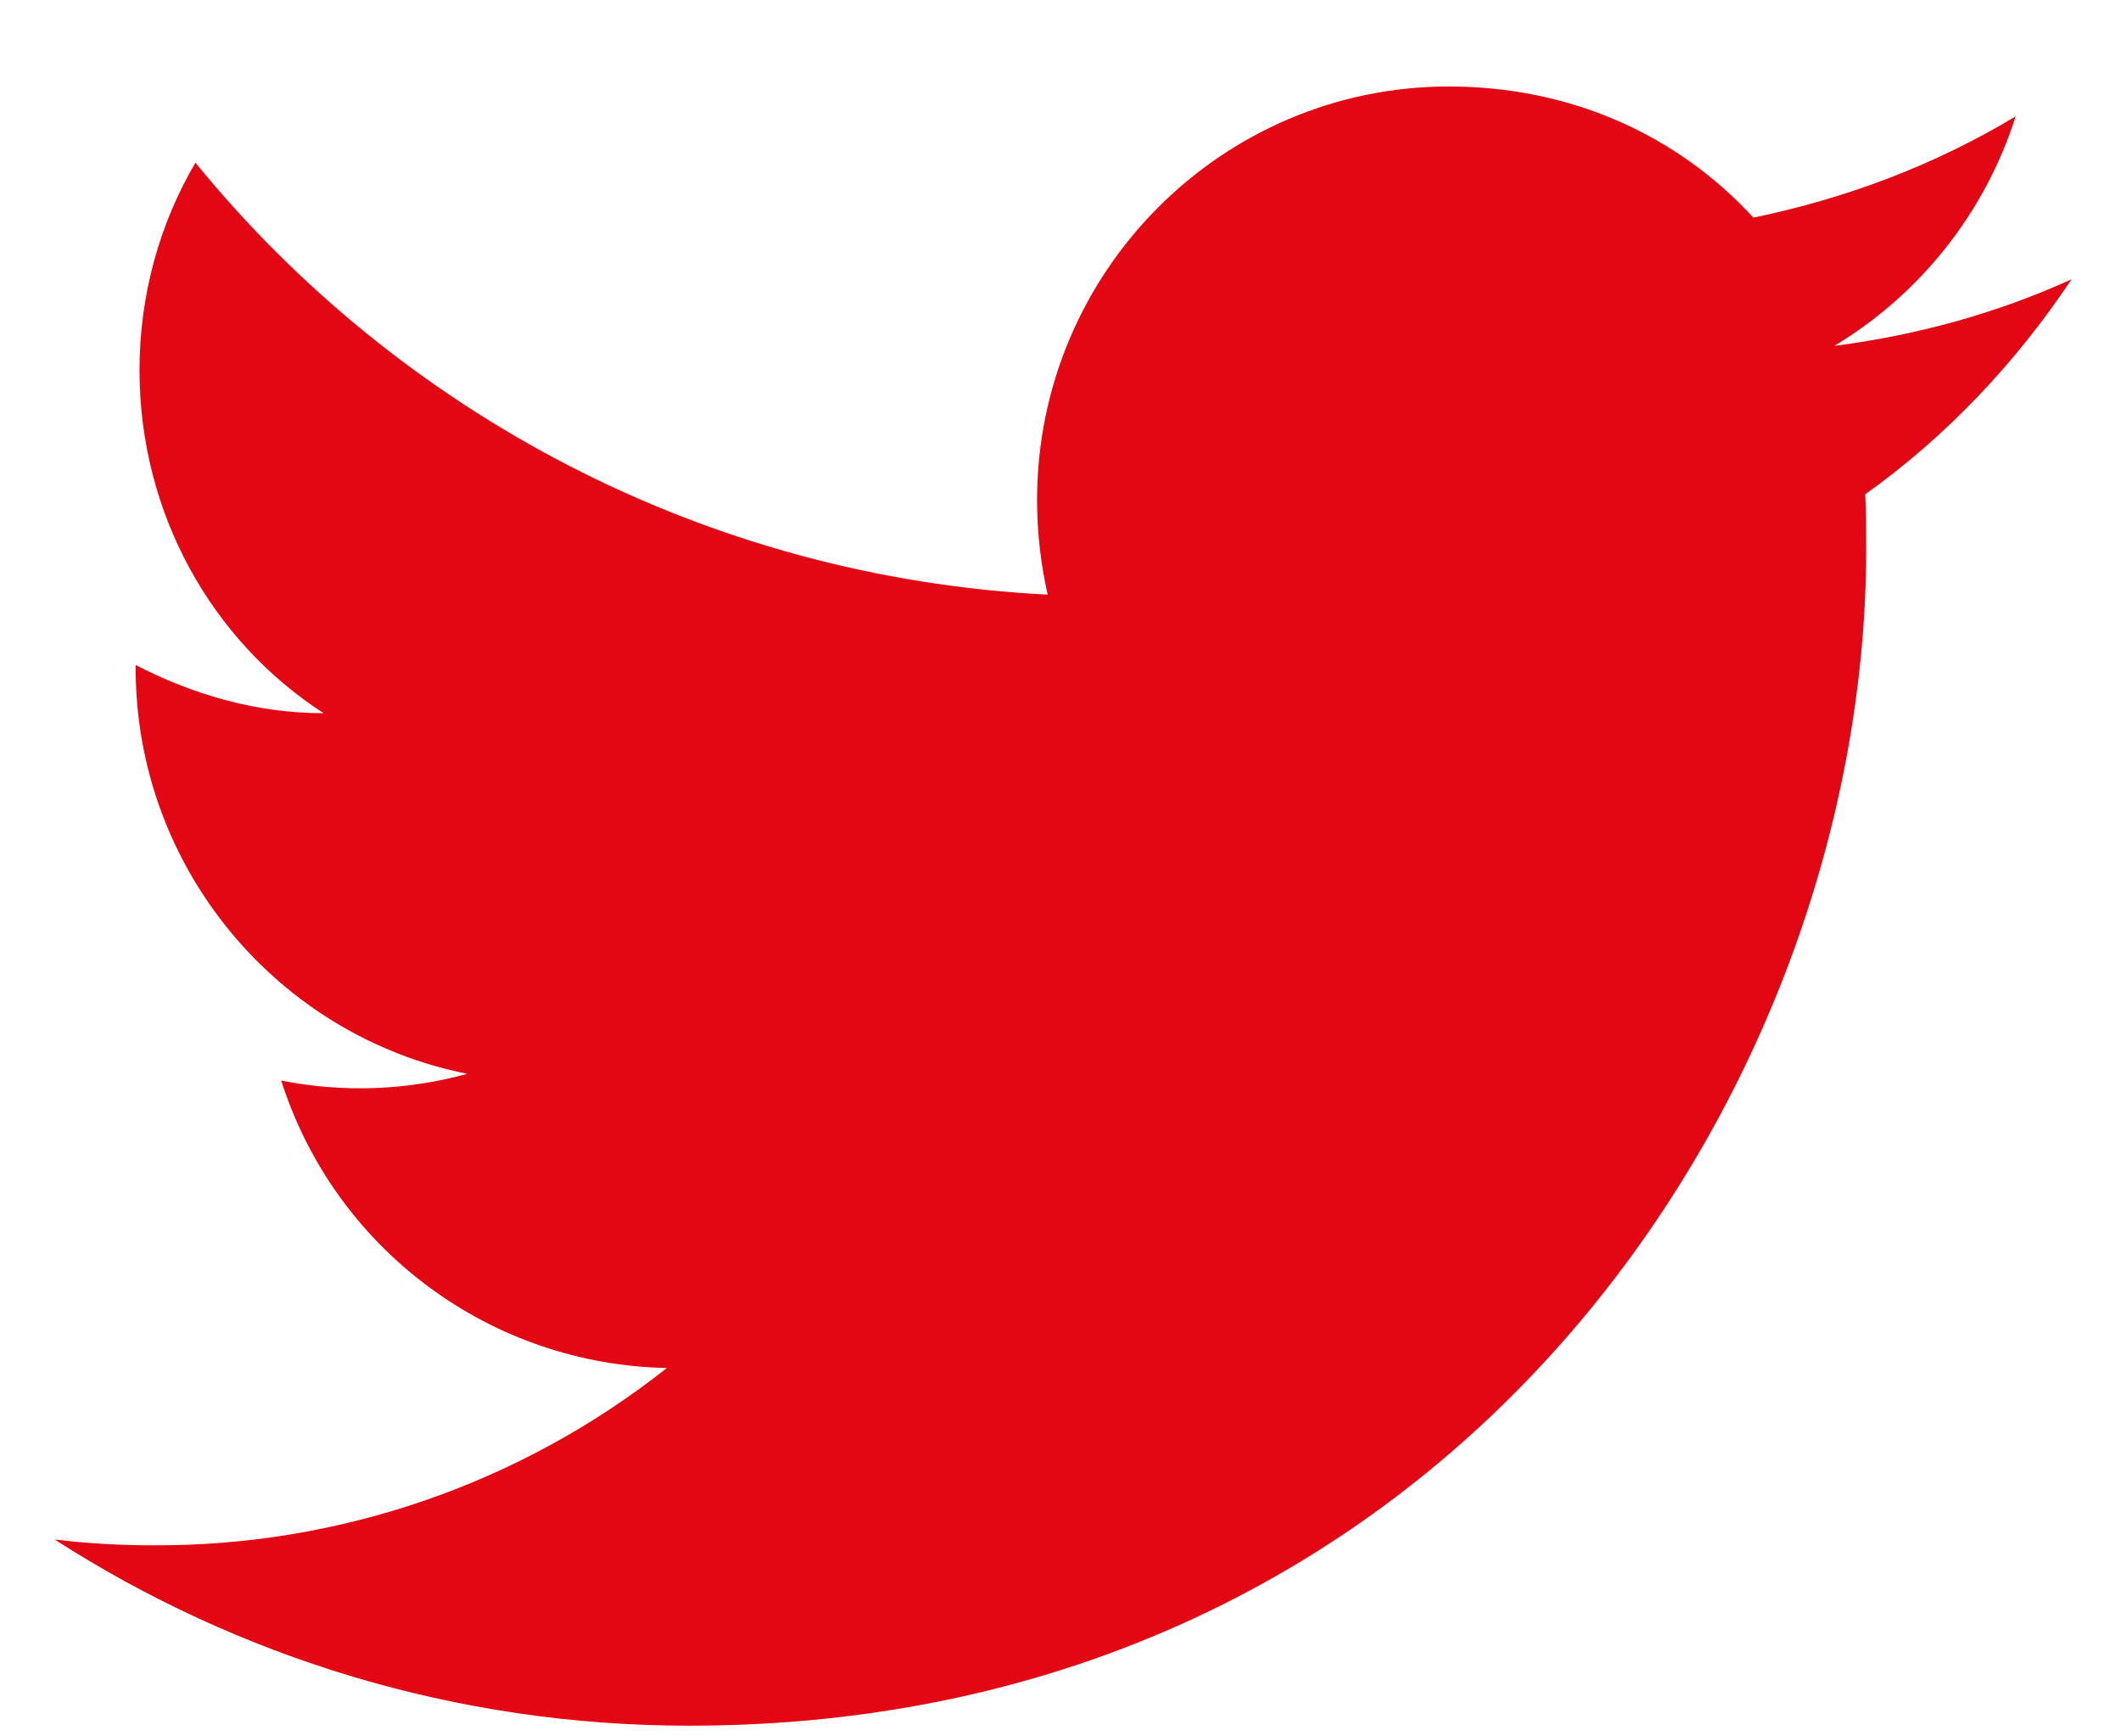
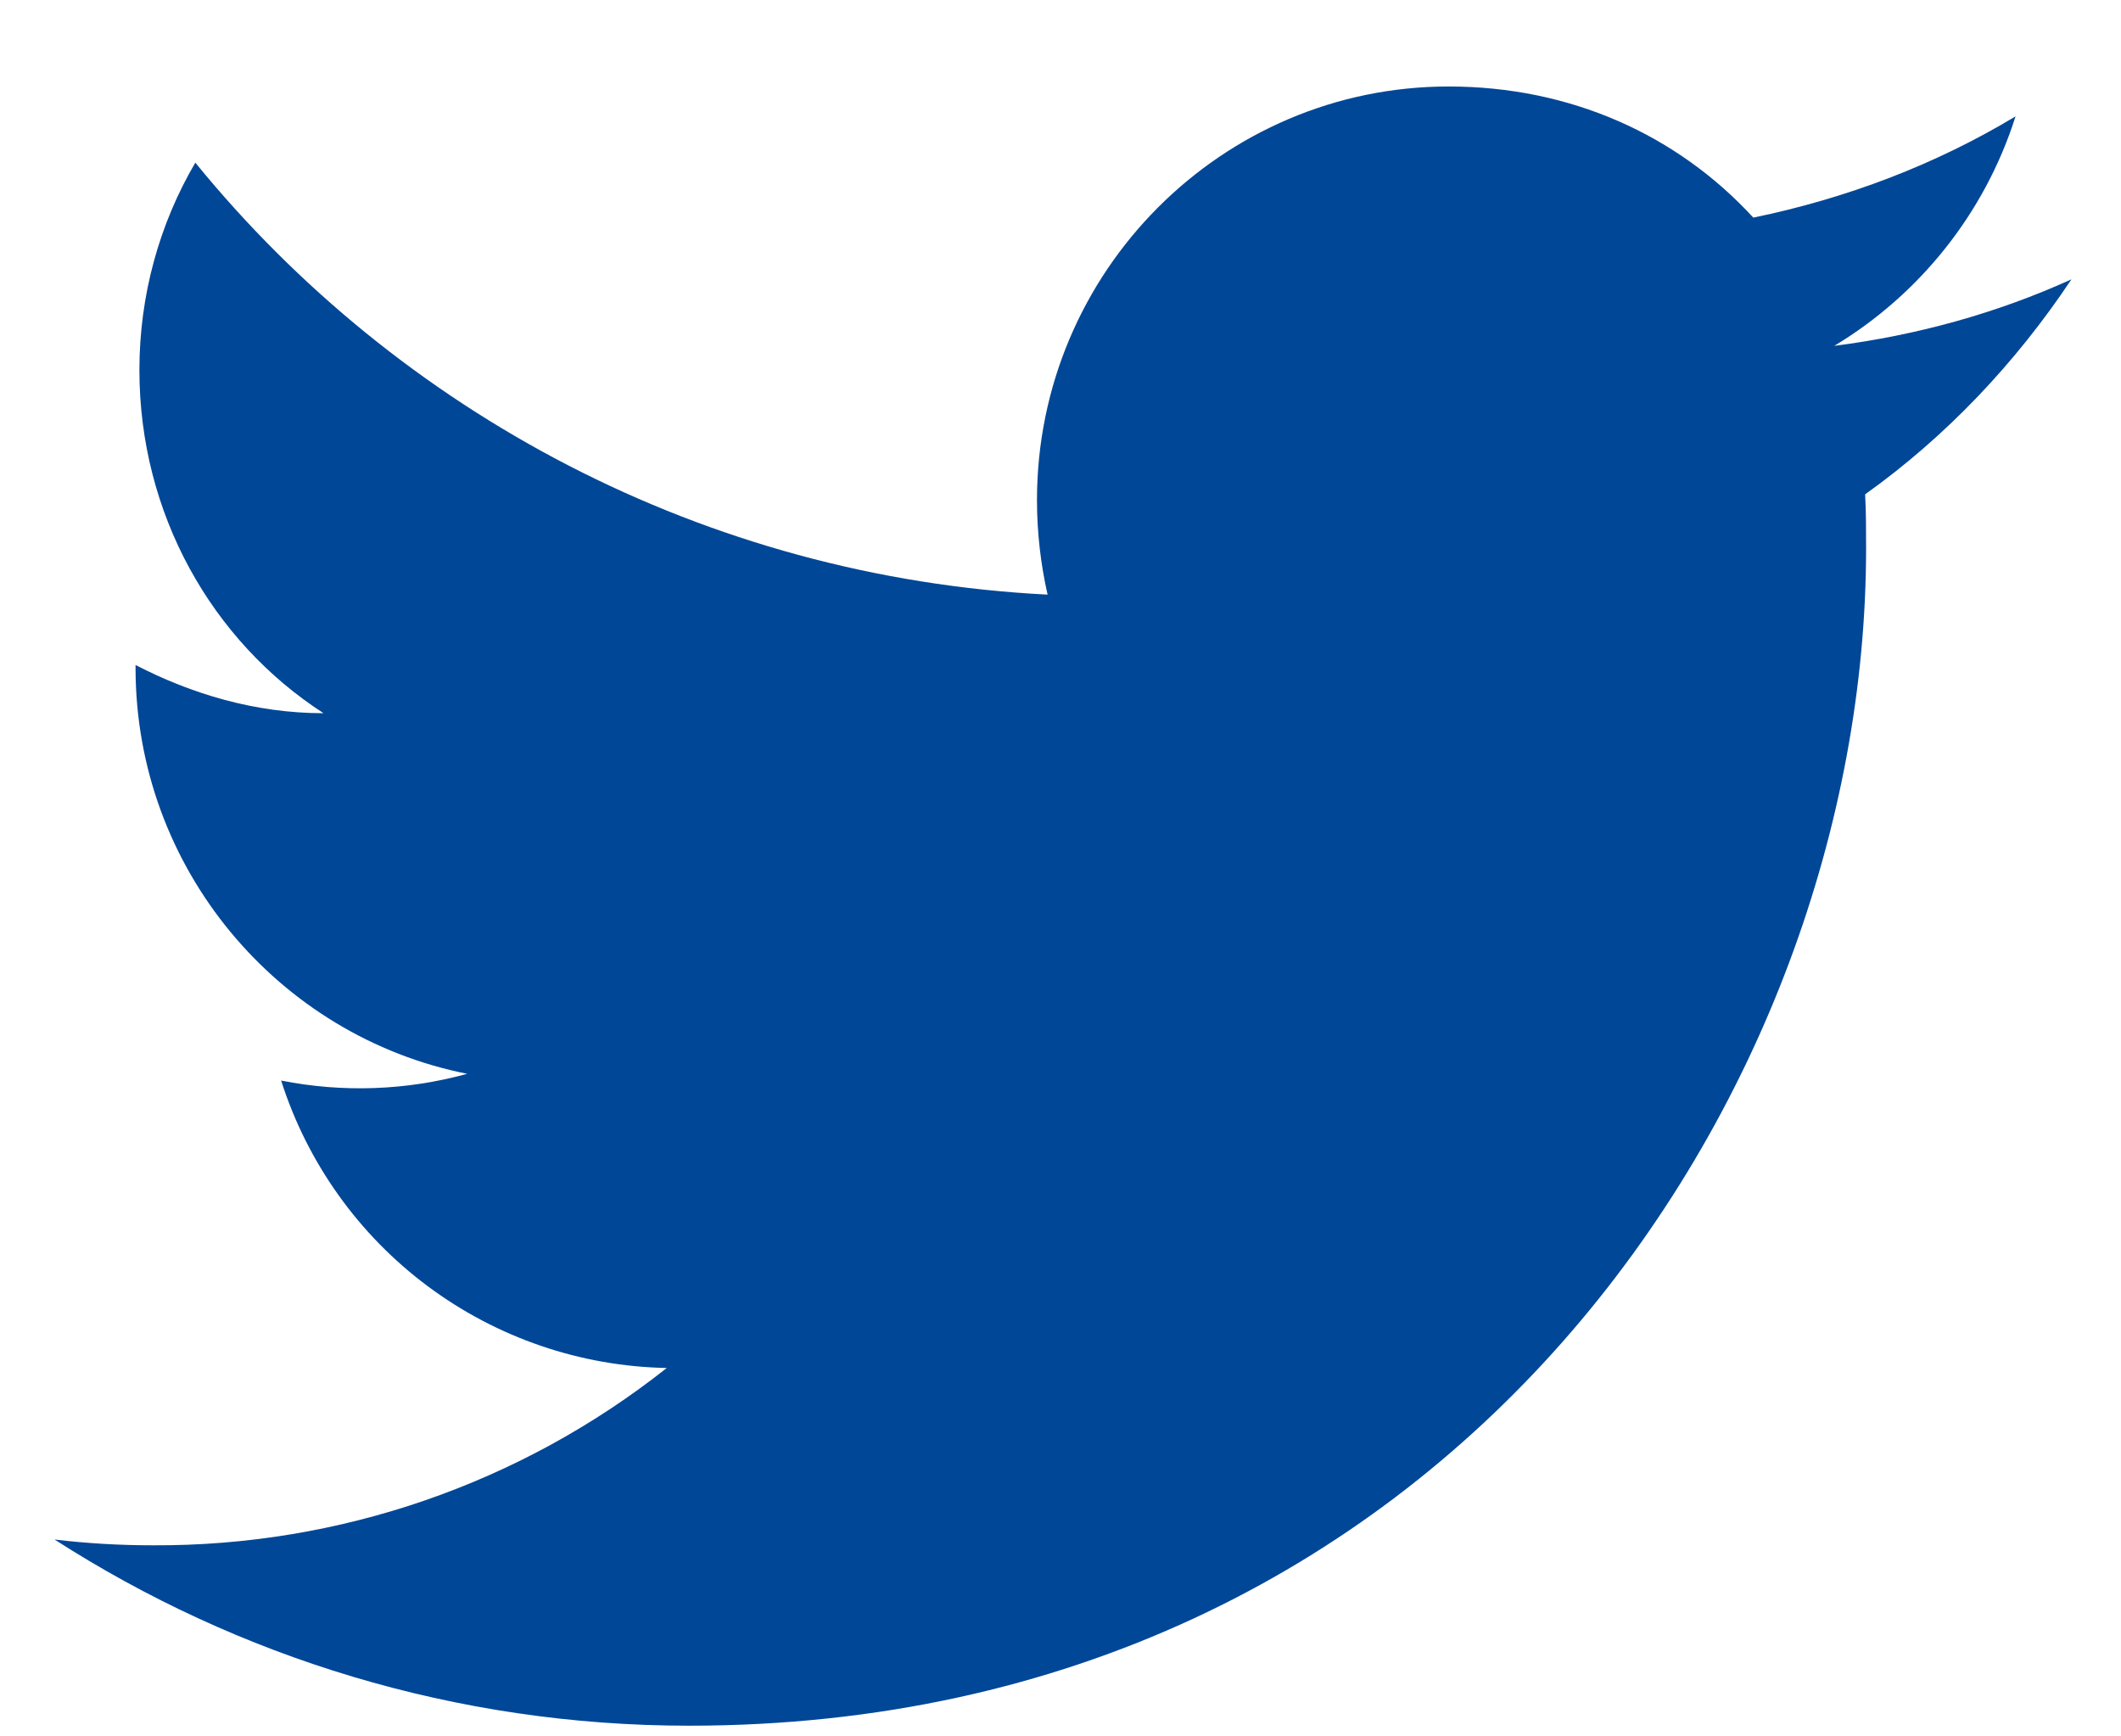
<svg xmlns="http://www.w3.org/2000/svg" width="22" height="18" viewBox="0 0 22 18" fill="none">
-   <path d="M21.487 2.897C20.717 3.247 19.887 3.477 19.027 3.587C19.907 3.057 20.587 2.217 20.907 1.207C20.077 1.707 19.157 2.057 18.187 2.257C17.397 1.397 16.287 0.897 15.027 0.897C12.677 0.897 10.757 2.817 10.757 5.187C10.757 5.527 10.797 5.857 10.867 6.167C7.307 5.987 4.137 4.277 2.027 1.687C1.657 2.317 1.447 3.057 1.447 3.837C1.447 5.327 2.197 6.647 3.357 7.397C2.647 7.397 1.987 7.197 1.407 6.897V6.927C1.407 9.007 2.887 10.748 4.847 11.137C4.218 11.31 3.557 11.334 2.917 11.207C3.188 12.06 3.72 12.806 4.438 13.34C5.155 13.875 6.022 14.171 6.917 14.188C5.401 15.388 3.521 16.037 1.587 16.027C1.247 16.027 0.907 16.008 0.567 15.967C2.467 17.188 4.727 17.898 7.147 17.898C15.027 17.898 19.357 11.357 19.357 5.687C19.357 5.497 19.357 5.317 19.347 5.127C20.187 4.527 20.907 3.767 21.487 2.897Z" fill="#E30613" />
+   <path d="M21.486 2.897C20.716 3.247 19.886 3.477 19.026 3.587C19.906 3.057 20.586 2.217 20.906 1.207C20.076 1.707 19.156 2.057 18.186 2.257C17.396 1.397 16.286 0.897 15.026 0.897C12.676 0.897 10.756 2.817 10.756 5.187C10.756 5.527 10.796 5.857 10.866 6.167C7.306 5.987 4.136 4.277 2.026 1.687C1.656 2.317 1.446 3.057 1.446 3.837C1.446 5.327 2.196 6.647 3.356 7.397C2.646 7.397 1.986 7.197 1.406 6.897V6.927C1.406 9.007 2.886 10.748 4.846 11.137C4.217 11.31 3.557 11.334 2.916 11.207C3.188 12.06 3.72 12.806 4.437 13.34C5.155 13.875 6.022 14.171 6.916 14.188C5.4 15.388 3.52 16.037 1.586 16.027C1.246 16.027 0.906 16.008 0.566 15.967C2.466 17.188 4.726 17.898 7.146 17.898C15.026 17.898 19.356 11.357 19.356 5.687C19.356 5.497 19.356 5.317 19.346 5.127C20.186 4.527 20.906 3.767 21.486 2.897Z" fill="#004797" />
</svg>
